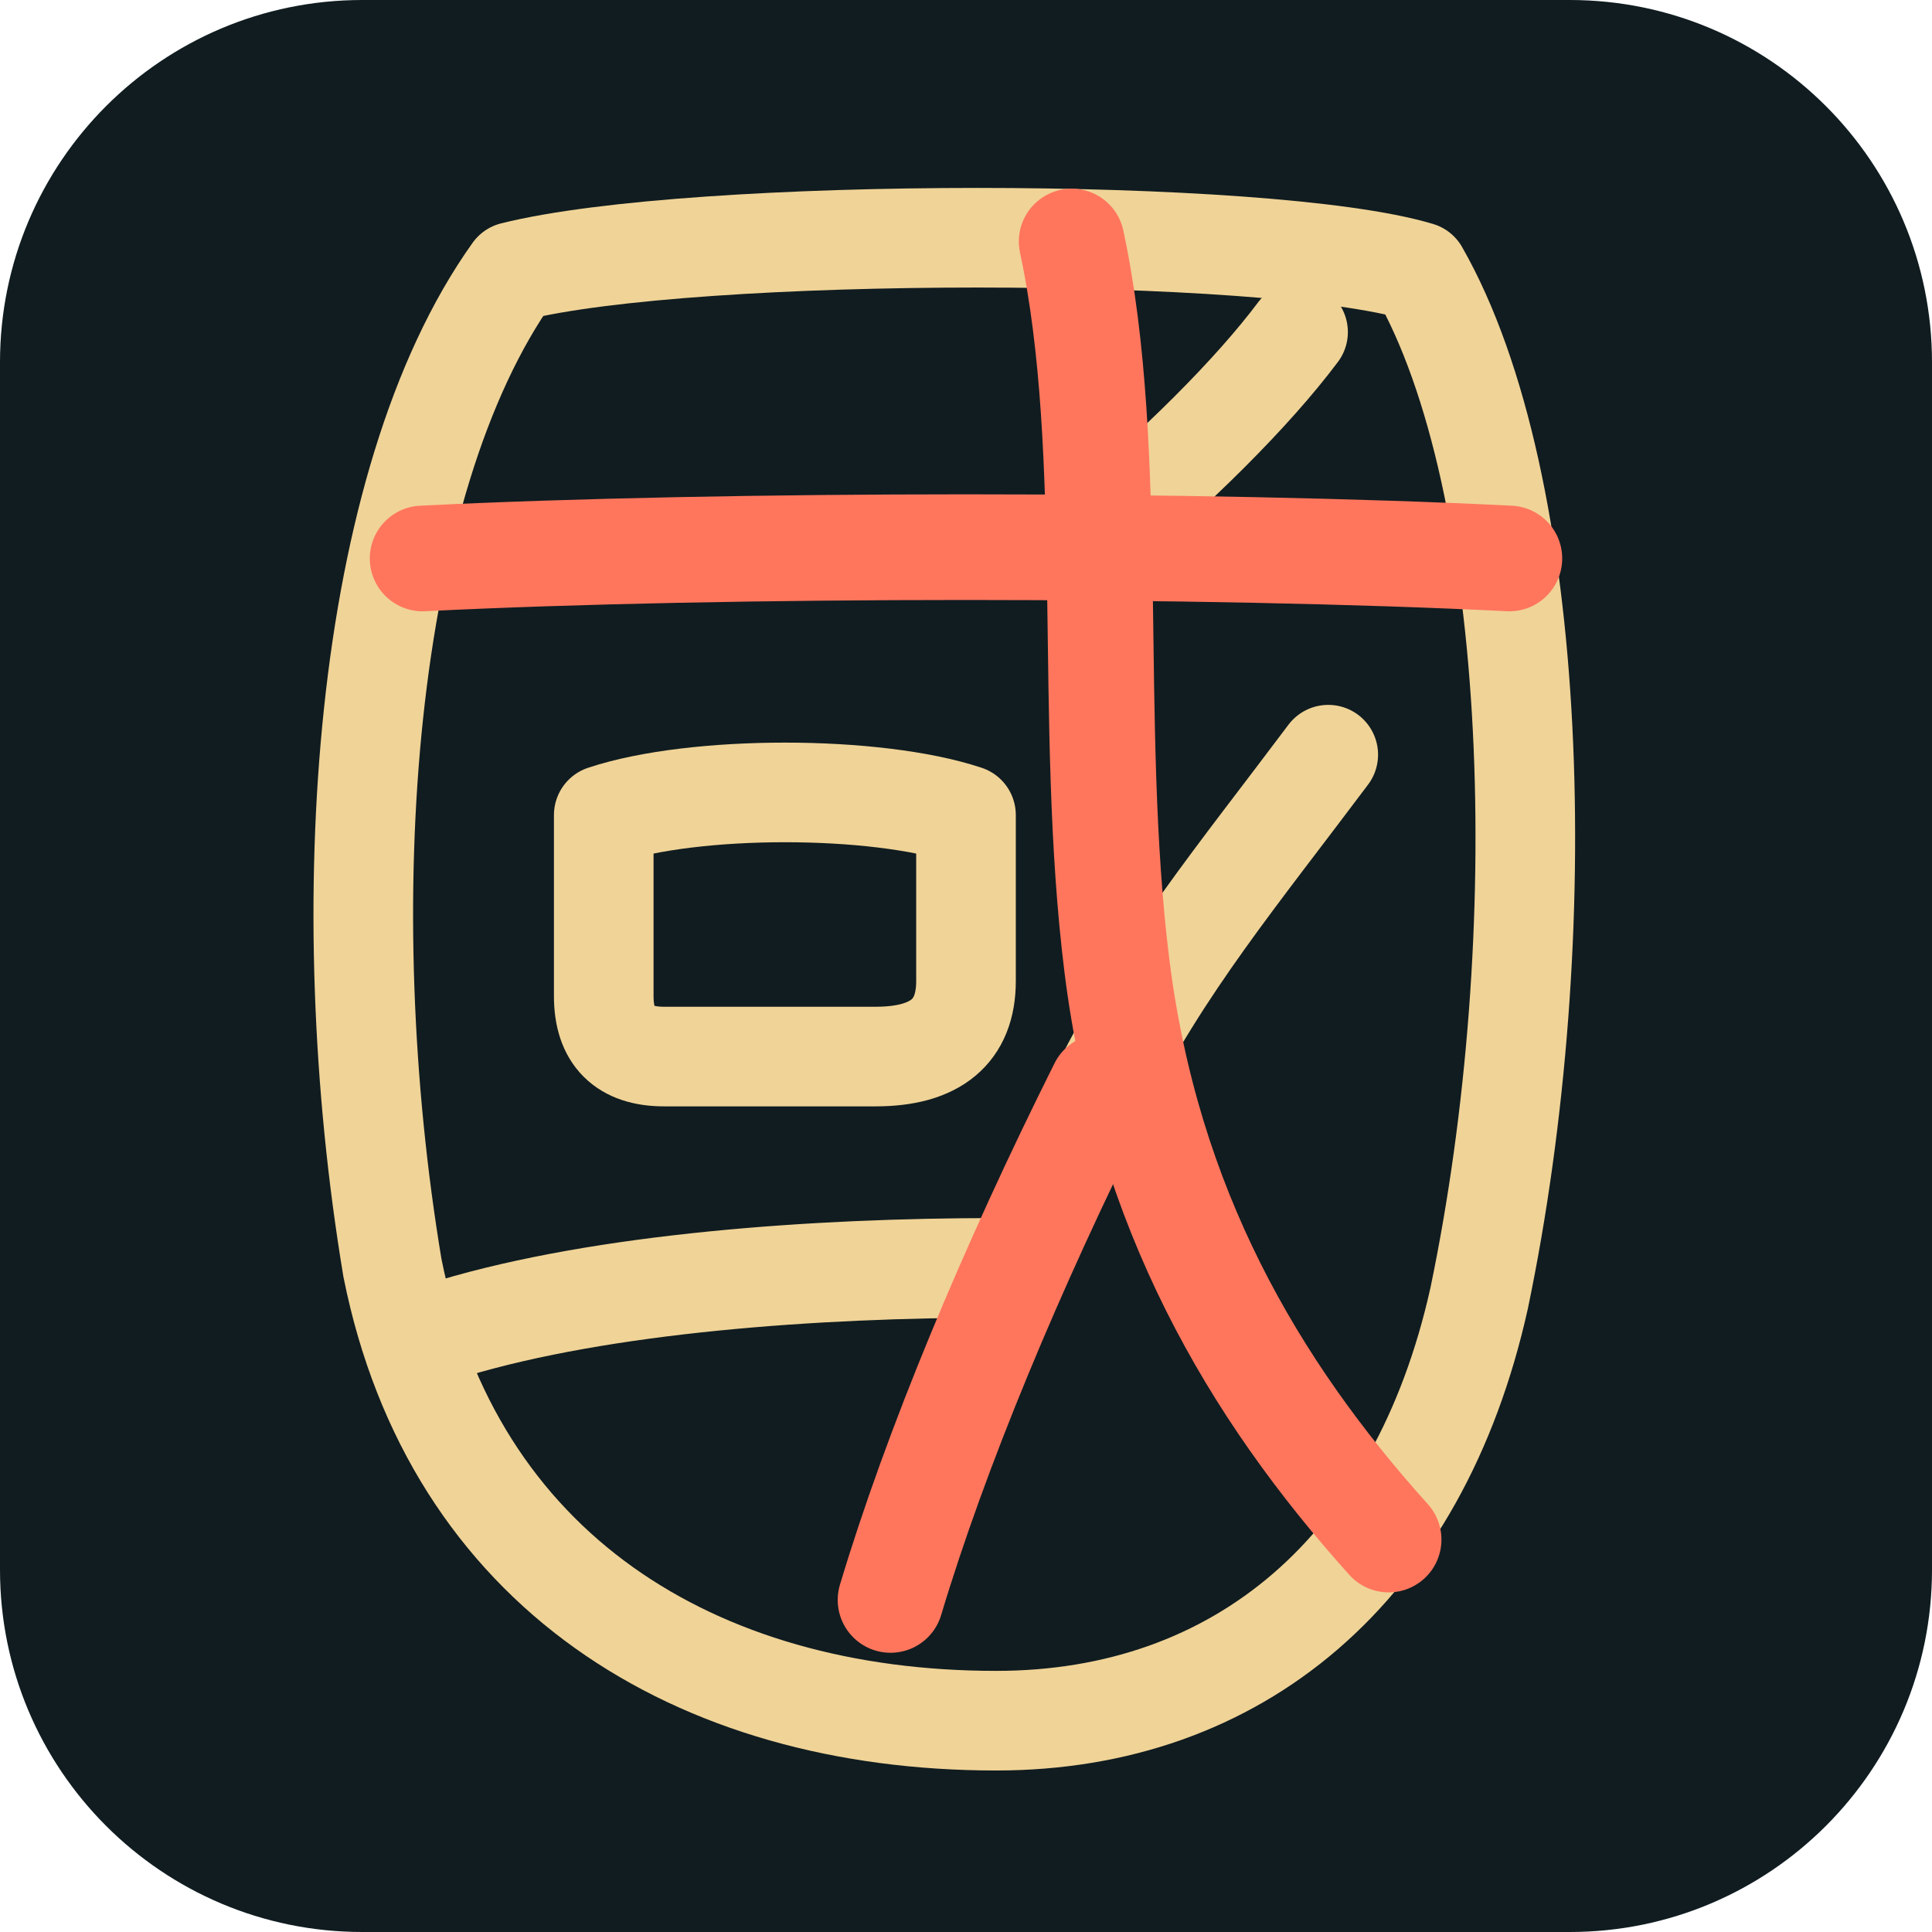
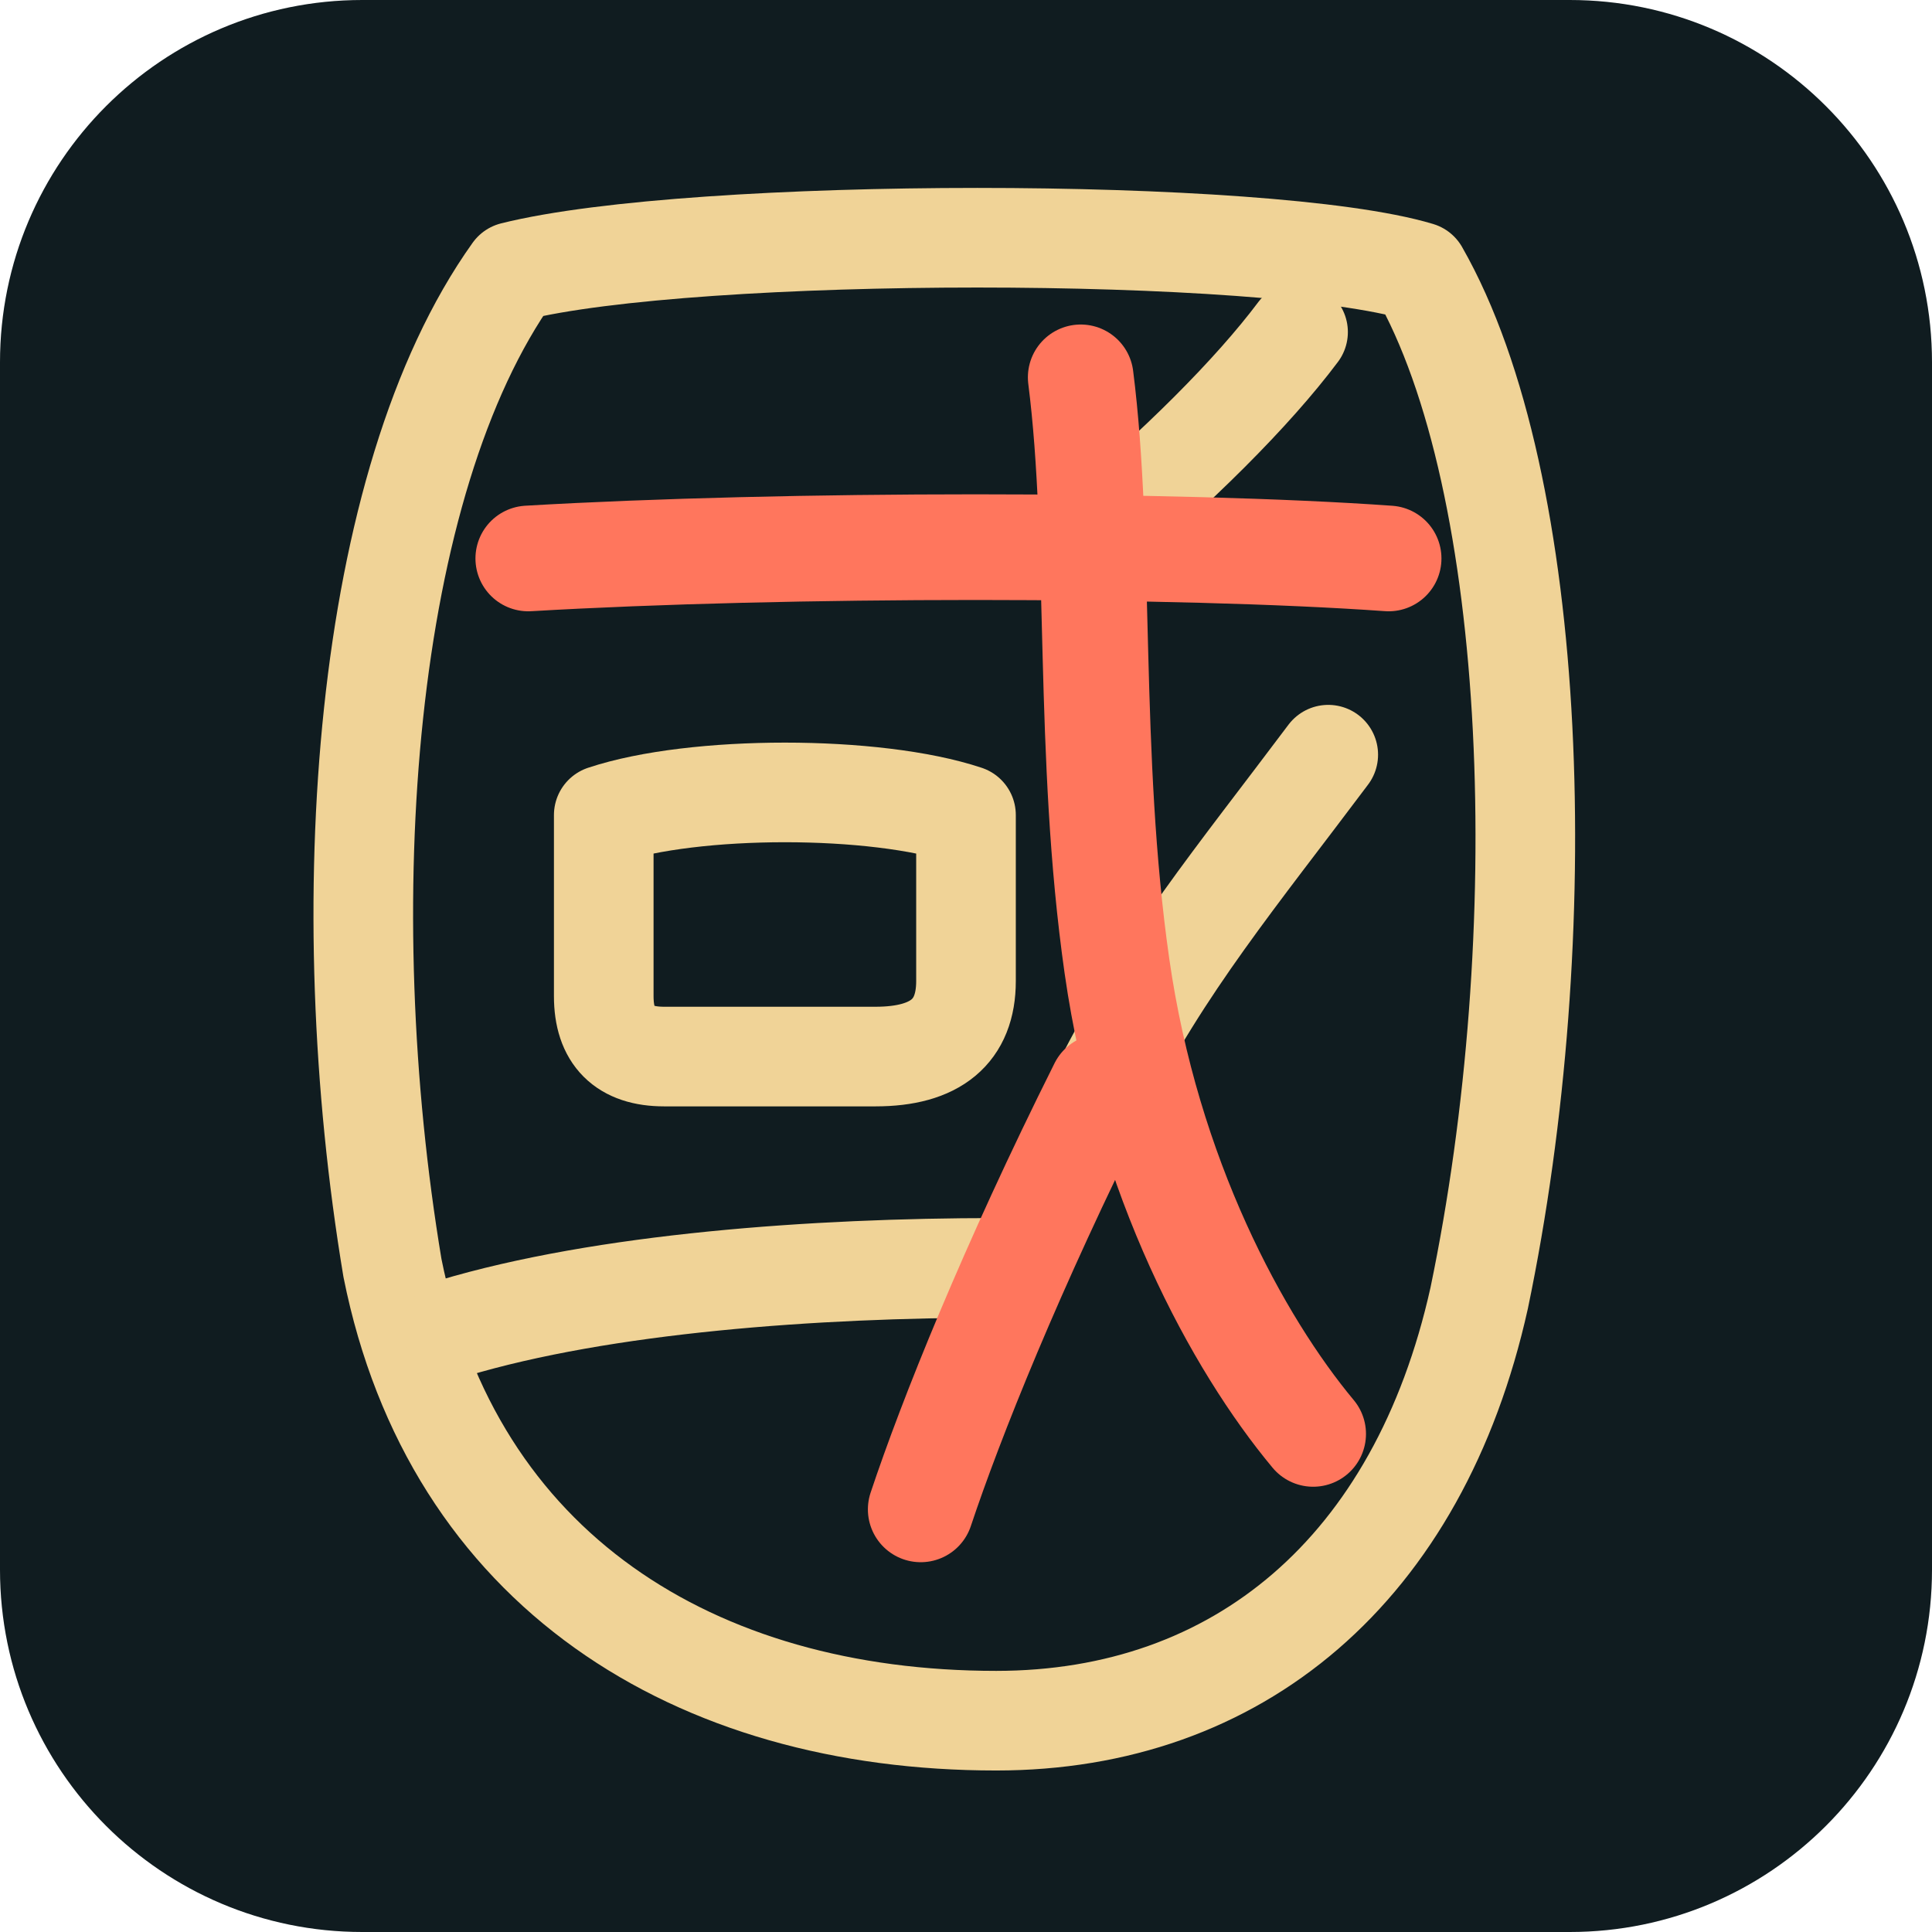
<svg xmlns="http://www.w3.org/2000/svg" width="512" height="512" viewBox="0 0 64 64">
  <rect width="64" height="64" rx="12" fill="#101c20" />
  <g fill="none" stroke="#f0d397" stroke-width="3.3" stroke-linecap="round" stroke-linejoin="round">
    <path d="M17 9C23 7.5 42 7.5 47 9C51 16 51.5 31 49 43C47 52 41 57 33 57C23 57 15 52 13 42C11 30 12 16 17 9Z" />
    <path d="M36 18C39 15.5 41.5 13 43 11" />
    <path d="M44 25C41 29 38.5 32 36.5 36" />
    <path d="M20 27C23 26 29 26 32 27V32.5Q32 35 29 35H22Q20 35 20 33ZM15 44C20 42.5 27 42 33 42" />
  </g>
  <g fill="none" stroke="#ff765d" stroke-width="3.5" stroke-linecap="round" stroke-linejoin="round">
-     <path d="M14 18.5C24 18 40 18 50 18.5" />
-     <path d="M35.5 8C37 15 36 24 37 32C38 40 41.5 46 46 51" />
-     <path d="M36.5 36C33.5 42 31 48 29.5 53" />
+     <path d="M17.5 18.5C26 18 39 18 46 18.5" />
+     <path d="M35.8 12.5C36.5 18 36 25 37 32C38 39 41 44.5 43.5 47.5" />
+     <path d="M36.5 36C33.5 42 31.5 47 30.5 50" />
  </g>
</svg>
